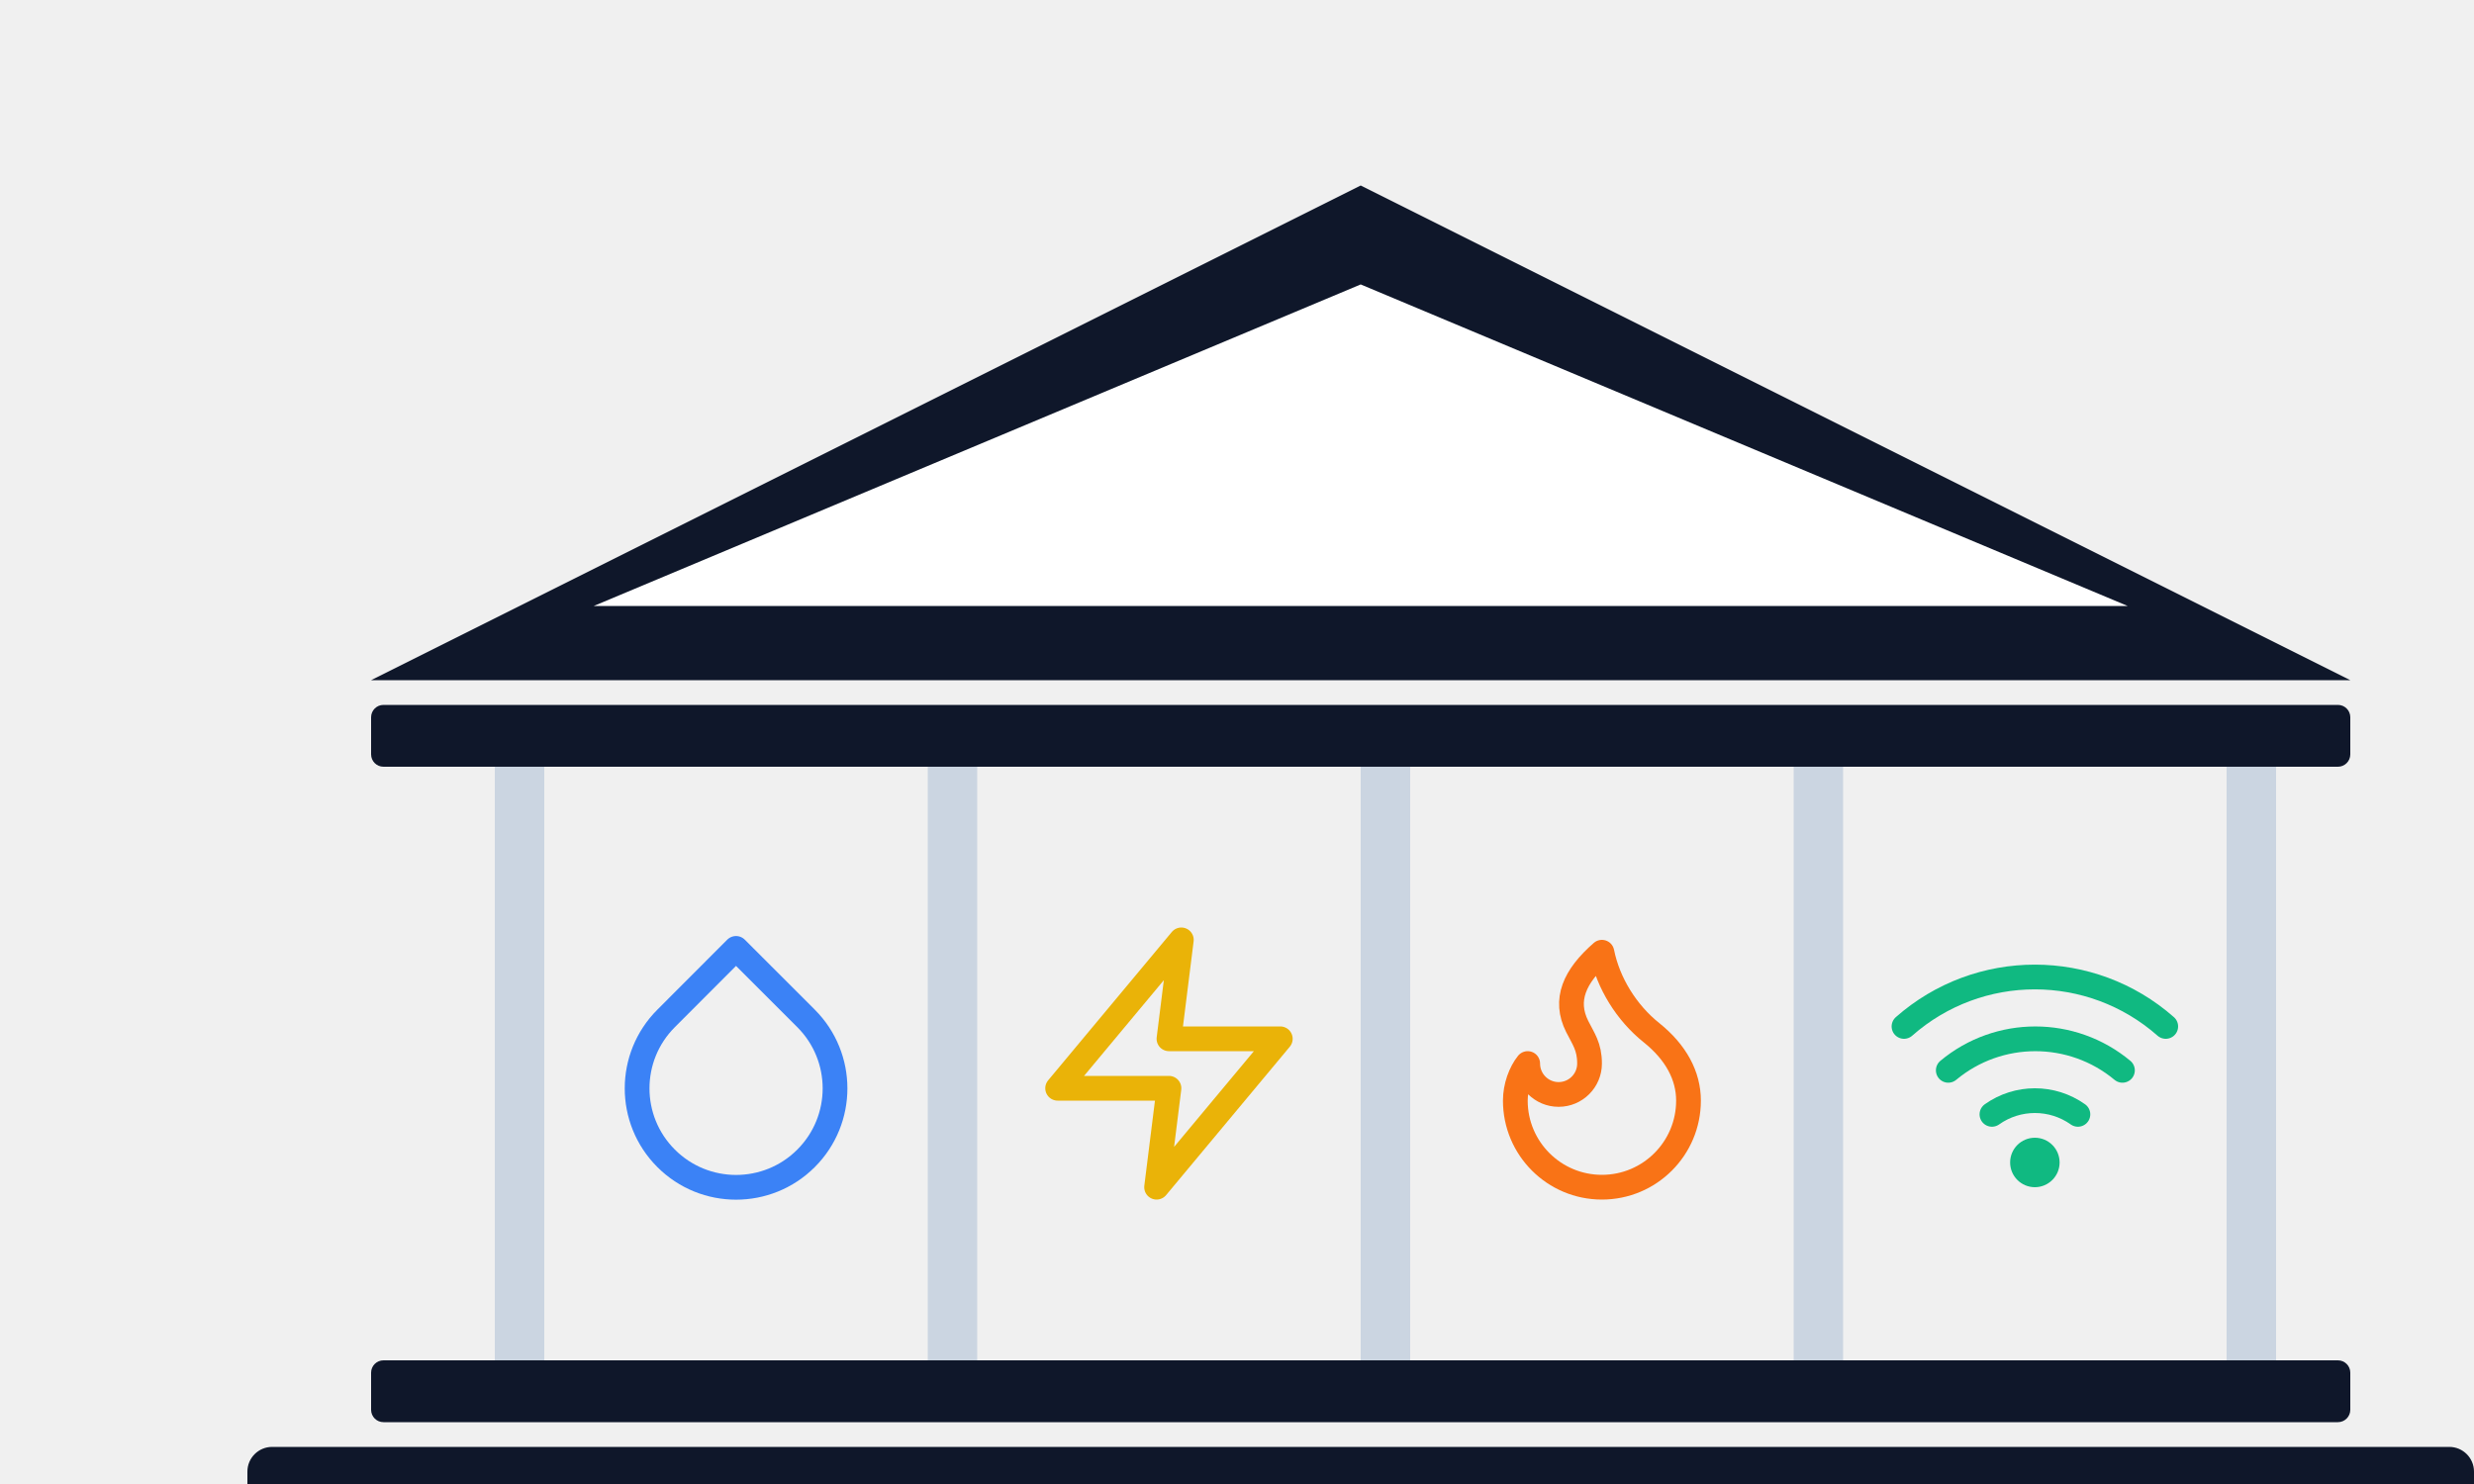
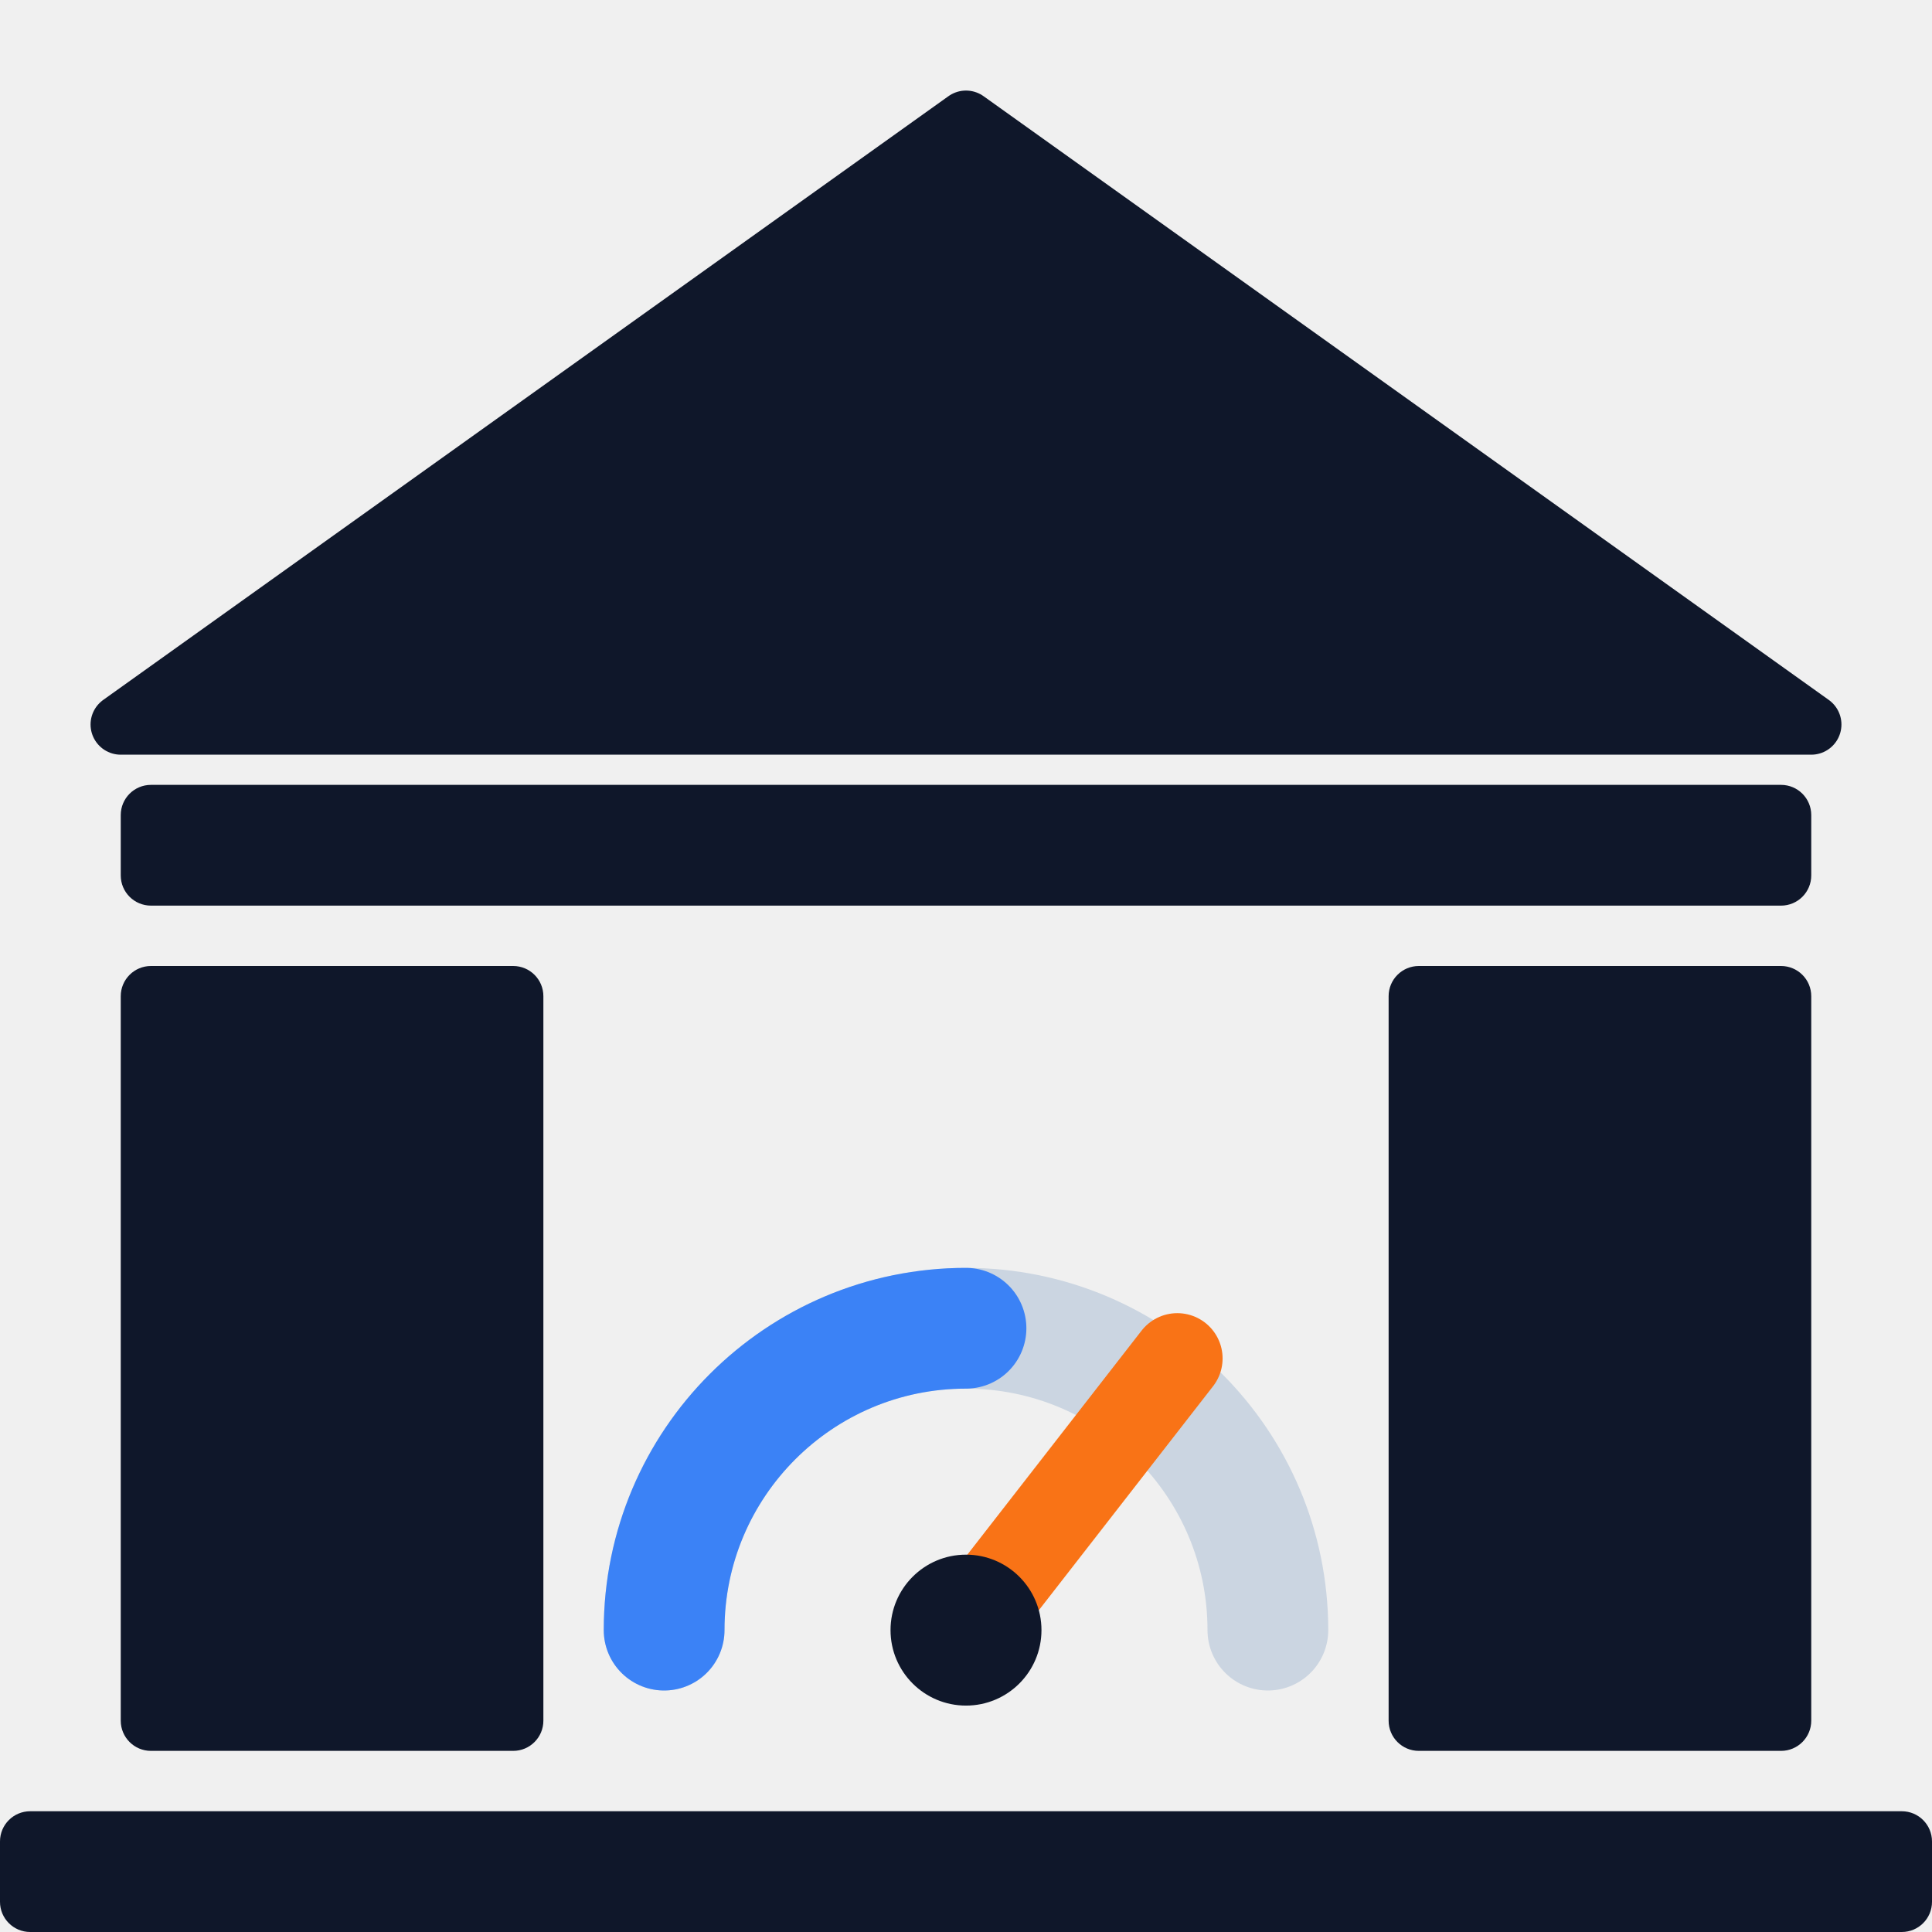
- <svg xmlns="http://www.w3.org/2000/svg" viewBox="-15 -5 200 120" width="200" height="120">
-   <g transform="translate(15, 10)">
-     <path d="M 80,0 L 0,40 H 160 Z" fill="#0F172A" />
-     <path d="M 80,8 L 18,34 H 142 Z" fill="#FFFFFF" />
-     <rect x="0" y="42" width="160" height="5" fill="#0F172A" rx="1" />
-     <rect x="10" y="47" width="4" height="48" fill="#CBD5E1" />
-     <rect x="45" y="47" width="4" height="48" fill="#CBD5E1" />
-     <rect x="80" y="47" width="4" height="48" fill="#CBD5E1" />
-     <rect x="115" y="47" width="4" height="48" fill="#CBD5E1" />
-     <rect x="150" y="47" width="4" height="48" fill="#CBD5E1" />
-     <rect x="0" y="95" width="160" height="5" fill="#0F172A" rx="1" />
-     <rect x="-10" y="102" width="180" height="6" fill="#0F172A" rx="2" />
-     <svg x="17.5" y="59" width="24" height="24" viewBox="0 0 24 24" fill="none" stroke="#3B82F6" stroke-width="2" stroke-linecap="round" stroke-linejoin="round">
-       <path d="M12 2.69l5.66 5.66a8 8 0 1 1-11.31 0z" />
-     </svg>
-     <svg x="52.5" y="59" width="24" height="24" viewBox="0 0 24 24" fill="none" stroke="#EAB308" stroke-width="2" stroke-linecap="round" stroke-linejoin="round">
-       <polygon points="13 2 3 14 12 14 11 22 21 10 12 10 13 2" />
-     </svg>
-     <svg x="87.5" y="59" width="24" height="24" viewBox="0 0 24 24" fill="none" stroke="#F97316" stroke-width="2" stroke-linecap="round" stroke-linejoin="round">
-       <path d="M8.5 14.5A2.5 2.5 0 0 0 11 12c0-1.38-.5-2-1-3-1.072-2.143-.224-4.054 2-6 .5 2.5 2 4.9 4 6.5 2 1.6 3 3.5 3 5.5a7 7 0 1 1-14 0c0-1.153.433-2.294 1-3a2.5 2.5 0 0 0 2.5 2.5z" />
-     </svg>
-     <svg x="122.5" y="59" width="24" height="24" viewBox="0 0 24 24" fill="none" stroke="#10B981" stroke-width="2" stroke-linecap="round" stroke-linejoin="round">
-       <path d="M5 12.55a11 11 0 0 1 14.08 0" />
-       <path d="M1.42 9a16 16 0 0 1 21.16 0" />
-       <path d="M8.53 16.11a6 6 0 0 1 6.95 0" />
-       <circle cx="12" cy="20" r="1.5" fill="#10B981" stroke="#10B981" stroke-width="1" />
-     </svg>
+ <svg xmlns="http://www.w3.org/2000/svg" viewBox="0 0 64 64" width="100%" height="100%">
+   <path d="M 32 4 L 4 24 H 60 Z" fill="#0F172A" stroke="#0F172A" stroke-width="2" stroke-linejoin="round" />
+   <rect x="4" y="26" width="56" height="4" fill="#0F172A" rx="1" />
+   <rect x="4" y="32" width="14" height="26" fill="#0F172A" rx="1" />
+   <rect x="46" y="32" width="14" height="26" fill="#0F172A" rx="1" />
+   <rect x="0" y="60" width="64" height="4" fill="#0F172A" rx="1" />
+   <g transform="translate(0, -2)">
+     <path d="M 22 56 A 10 10 0 0 1 42 56" fill="none" stroke="#CBD5E1" stroke-width="4" stroke-linecap="round" />
+     <path d="M 22 56 A 10 10 0 0 1 32 46" fill="none" stroke="#3B82F6" stroke-width="4" stroke-linecap="round" />
+     <line x1="32" y1="56" x2="39" y2="47" stroke="#F97316" stroke-width="3" stroke-linecap="round" />
+     <circle cx="32" cy="56" r="2.5" fill="#0F172A" />
  </g>
</svg>
